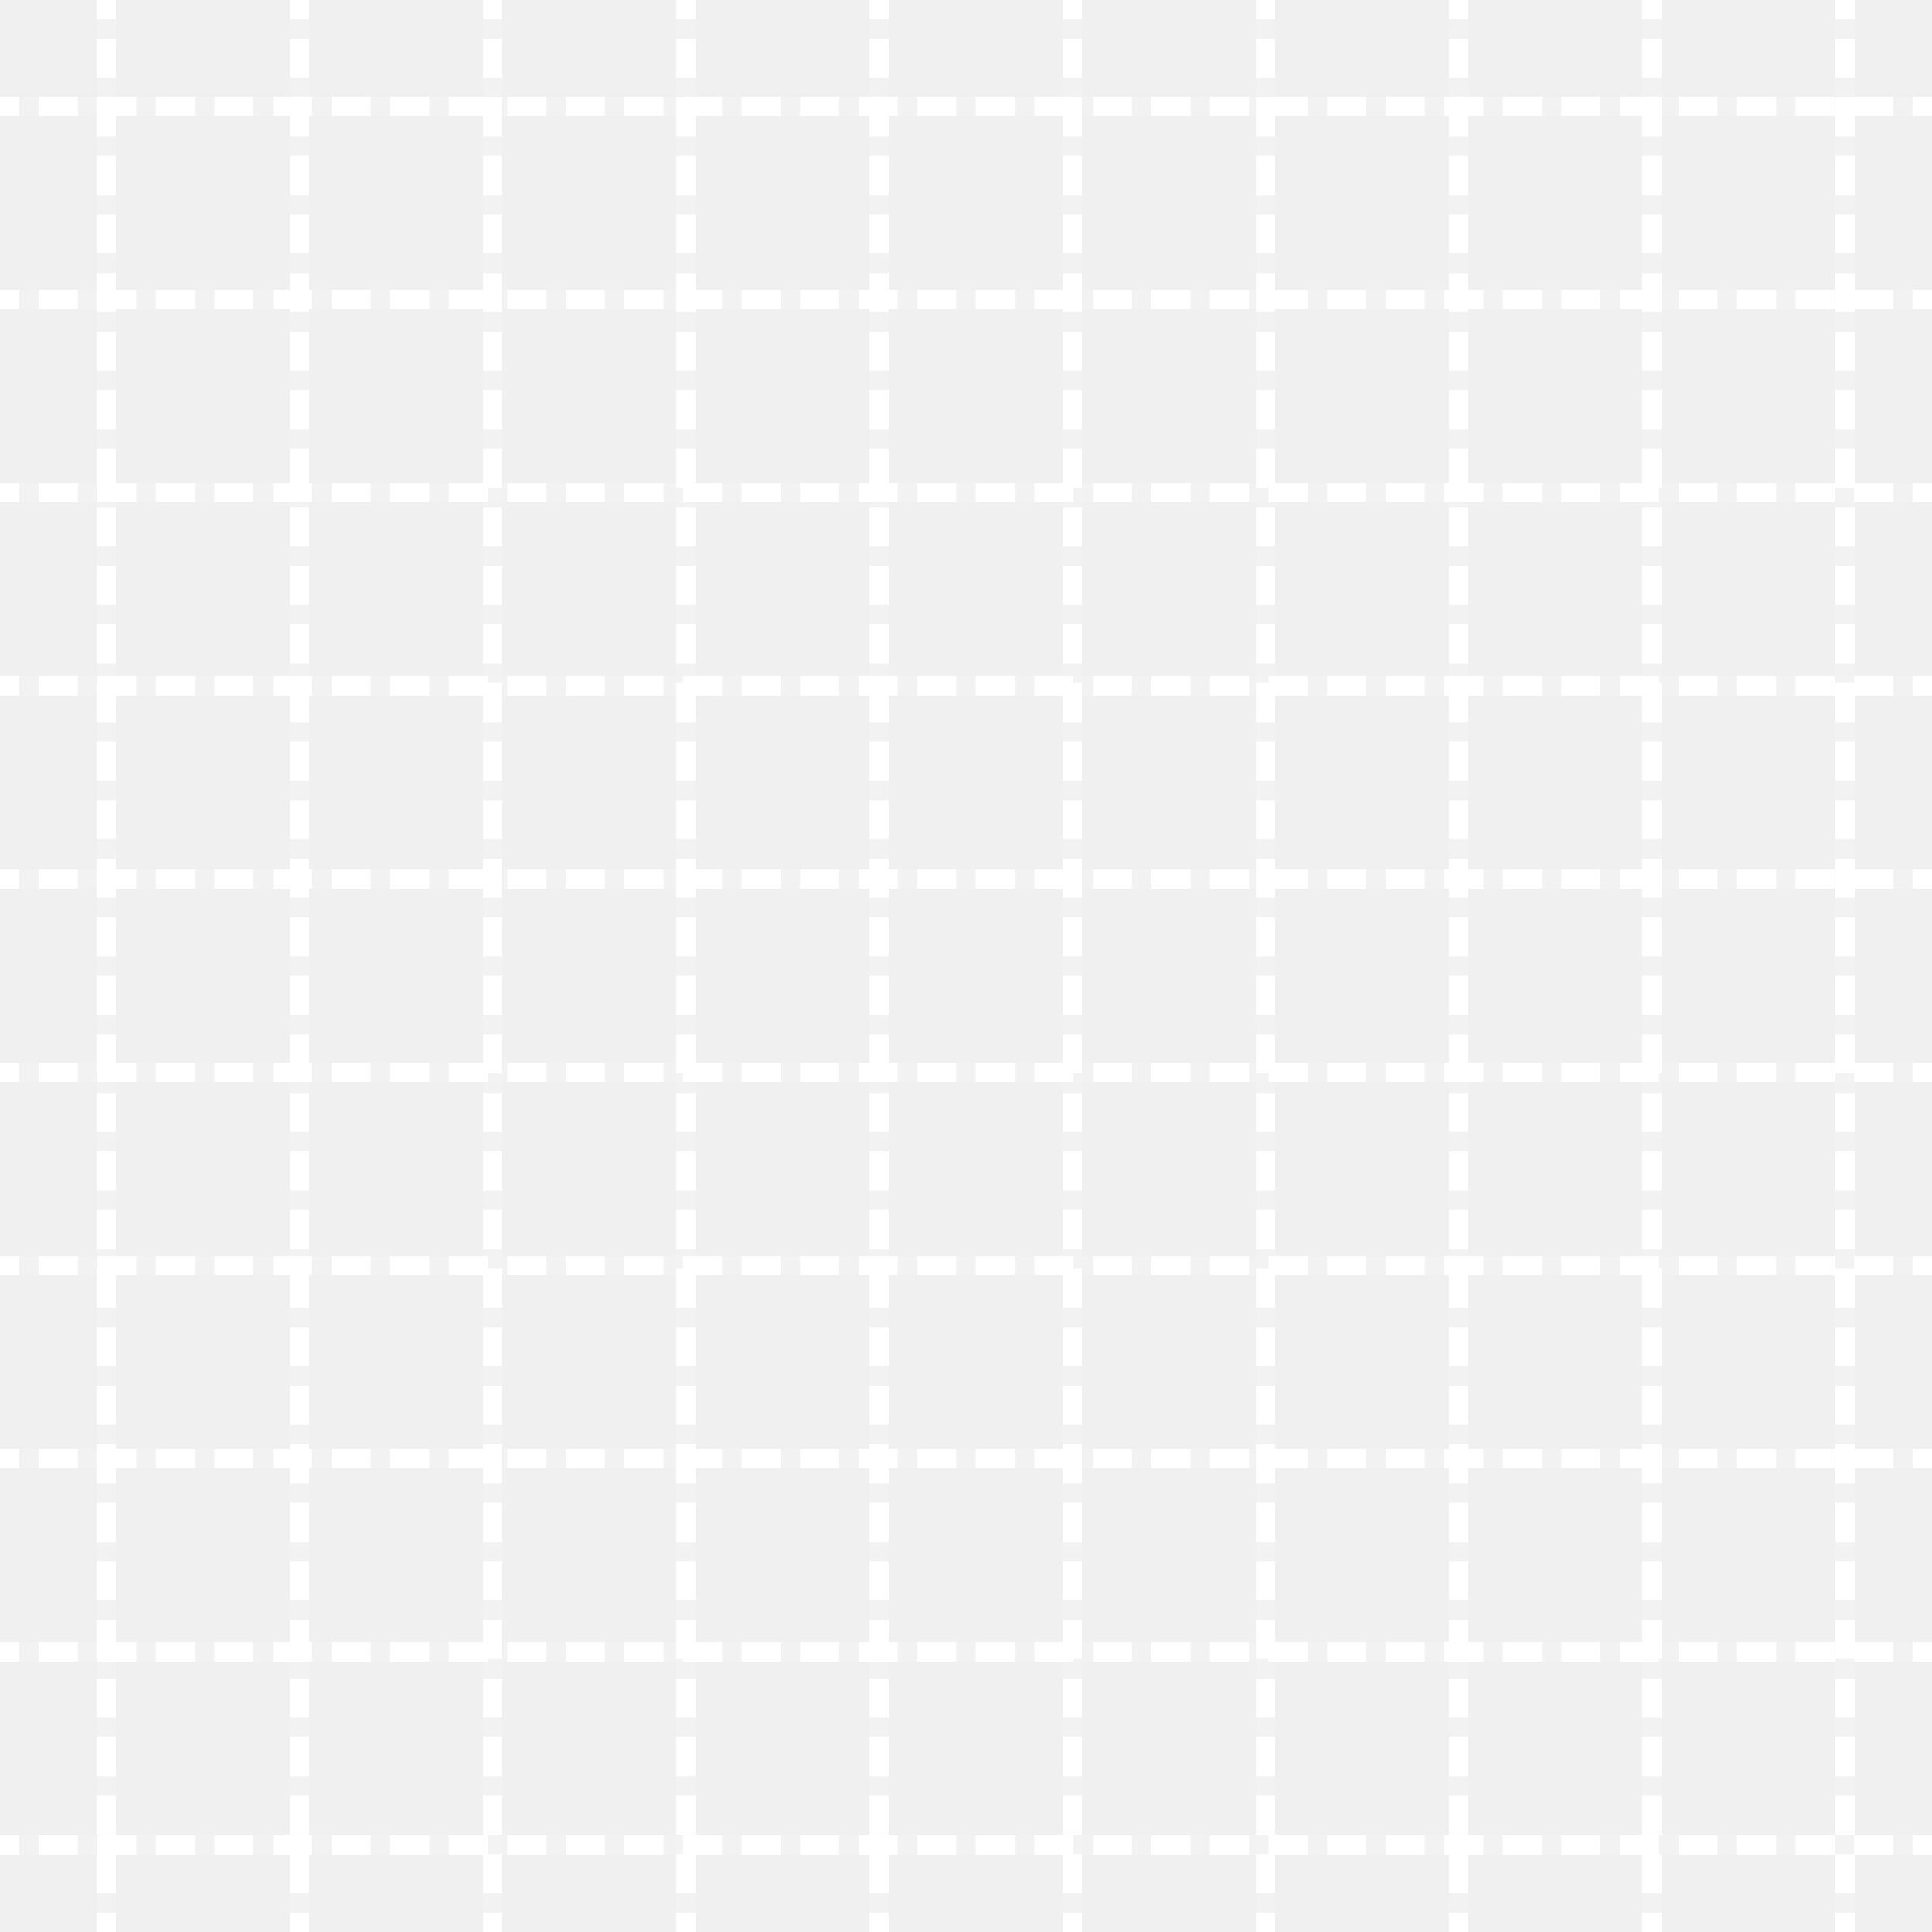
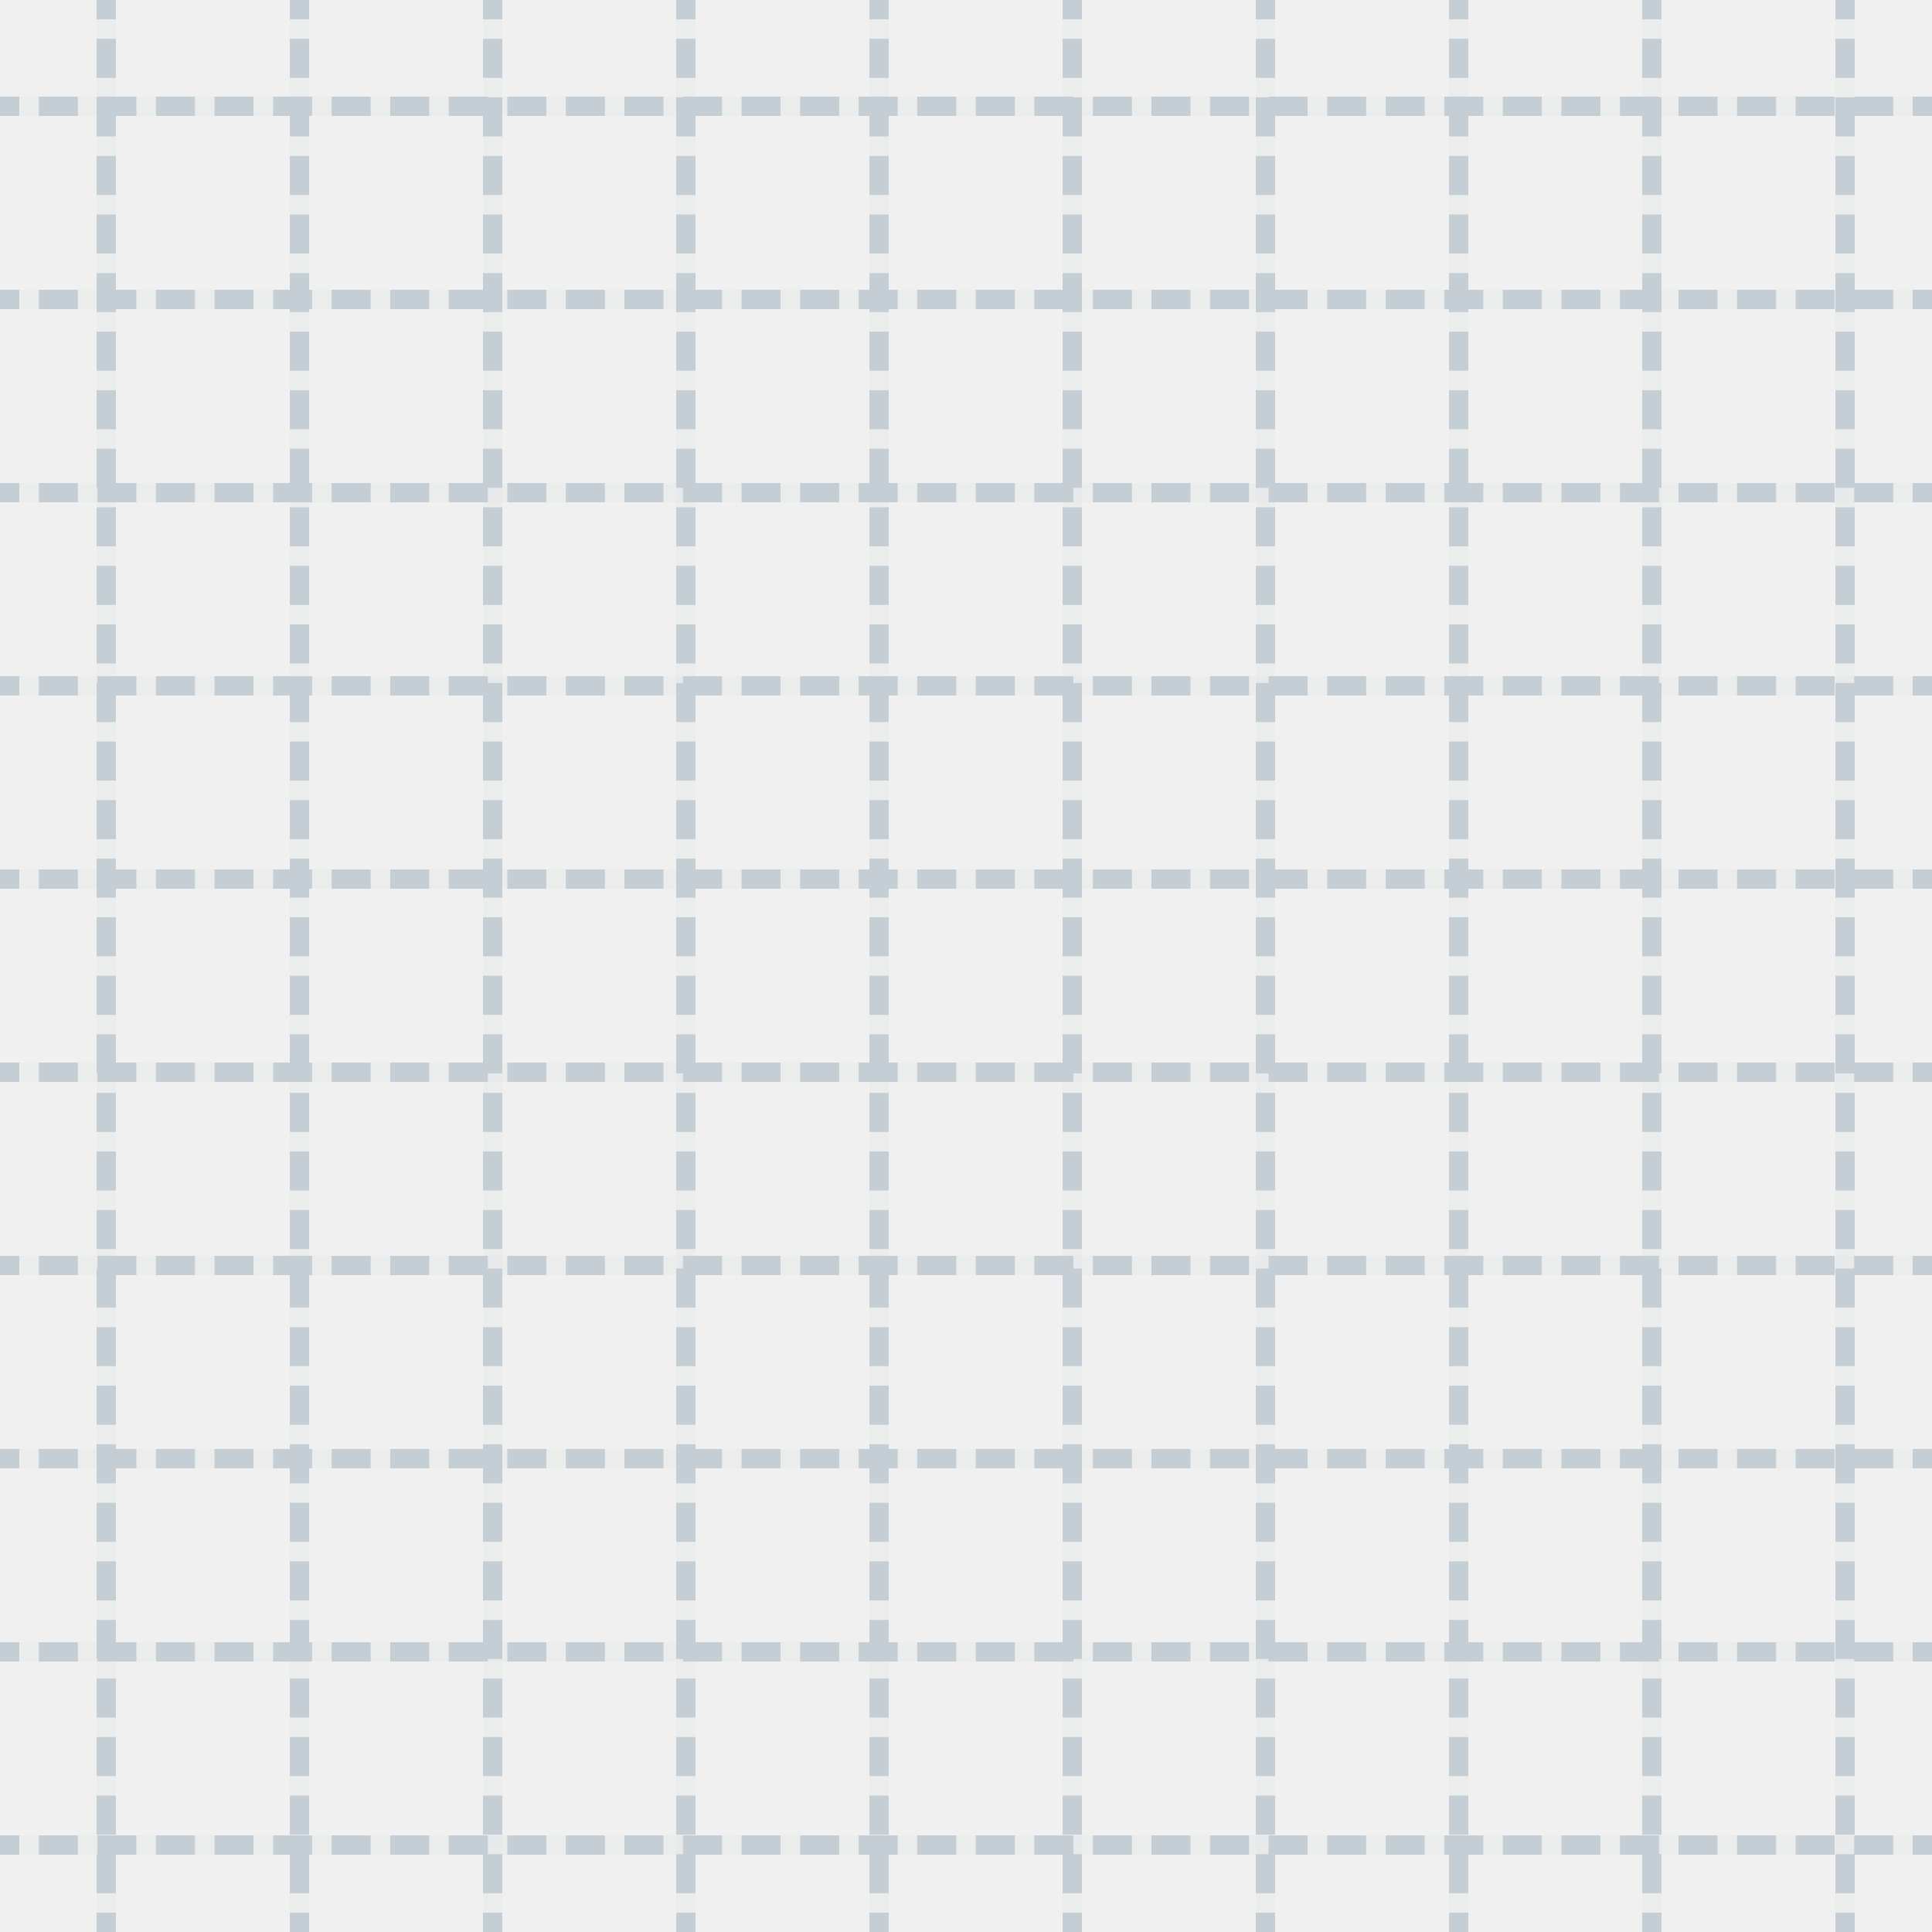
- <svg xmlns="http://www.w3.org/2000/svg" version="1.1" id="Calque_1" x="0px" y="0px" width="100px" height="100px" viewBox="0 0 100 100" enable-background="new 0 0 100 100" xml:space="preserve">
+ <svg xmlns="http://www.w3.org/2000/svg" version="1.1" id="Calque_1" x="0px" y="0px" width="100px" height="100px" viewBox="0 0 100 100" enable-background="new 0 0 100 100" xml:space="preserve" opacity="0.2">
  <g>
-     <line opacity="0.11" fill="none" stroke="#FFFFFF" stroke-miterlimit="10" x1="5.5" y1="0" x2="5.5" y2="100" />
-     <line opacity="0.11" fill="none" stroke="#FFFFFF" stroke-miterlimit="10" x1="15.5" y1="0" x2="15.5" y2="100" />
-     <line opacity="0.11" fill="none" stroke="#FFFFFF" stroke-miterlimit="10" x1="25.5" y1="0" x2="25.5" y2="100" />
-     <line opacity="0.11" fill="none" stroke="#FFFFFF" stroke-miterlimit="10" x1="35.5" y1="0" x2="35.5" y2="100" />
-     <line opacity="0.11" fill="none" stroke="#FFFFFF" stroke-miterlimit="10" x1="45.5" y1="0" x2="45.5" y2="100" />
-     <line opacity="0.11" fill="none" stroke="#FFFFFF" stroke-miterlimit="10" x1="55.5" y1="0" x2="55.5" y2="100" />
-     <line opacity="0.11" fill="none" stroke="#FFFFFF" stroke-miterlimit="10" x1="65.5" y1="0" x2="65.5" y2="100" />
-     <line opacity="0.11" fill="none" stroke="#FFFFFF" stroke-miterlimit="10" x1="75.5" y1="0" x2="75.5" y2="100" />
-     <line opacity="0.11" fill="none" stroke="#FFFFFF" stroke-miterlimit="10" x1="85.5" y1="0" x2="85.5" y2="100" />
-     <line opacity="0.11" fill="none" stroke="#FFFFFF" stroke-miterlimit="10" x1="95.5" y1="0" x2="95.5" y2="100" />
+     <line opacity="0.11" fill="none" stroke="#194769" stroke-miterlimit="10" x1="5.5" y1="0" x2="5.5" y2="100" />
+     <line opacity="0.11" fill="none" stroke="#194769" stroke-miterlimit="10" x1="15.5" y1="0" x2="15.5" y2="100" />
+     <line opacity="0.11" fill="none" stroke="#194769" stroke-miterlimit="10" x1="25.5" y1="0" x2="25.5" y2="100" />
+     <line opacity="0.11" fill="none" stroke="#194769" stroke-miterlimit="10" x1="35.5" y1="0" x2="35.5" y2="100" />
+     <line opacity="0.11" fill="none" stroke="#194769" stroke-miterlimit="10" x1="45.5" y1="0" x2="45.5" y2="100" />
+     <line opacity="0.11" fill="none" stroke="#194769" stroke-miterlimit="10" x1="55.5" y1="0" x2="55.5" y2="100" />
+     <line opacity="0.11" fill="none" stroke="#194769" stroke-miterlimit="10" x1="65.5" y1="0" x2="65.5" y2="100" />
+     <line opacity="0.11" fill="none" stroke="#194769" stroke-miterlimit="10" x1="75.5" y1="0" x2="75.5" y2="100" />
+     <line opacity="0.11" fill="none" stroke="#194769" stroke-miterlimit="10" x1="85.5" y1="0" x2="85.5" y2="100" />
+     <line opacity="0.11" fill="none" stroke="#194769" stroke-miterlimit="10" x1="95.5" y1="0" x2="95.5" y2="100" />
  </g>
  <g>
    <g>
      <g>
-         <line fill="none" stroke="#FFFFFF" stroke-miterlimit="10" x1="5.5" y1="0" x2="5.5" y2="1" />
-         <line fill="none" stroke="#FFFFFF" stroke-miterlimit="10" stroke-dasharray="2.021,1.01" x1="5.5" y1="2.01" x2="5.5" y2="98.495" />
-         <line fill="none" stroke="#FFFFFF" stroke-miterlimit="10" x1="5.5" y1="99" x2="5.5" y2="100" />
+         <line fill="none" stroke="#194769" stroke-miterlimit="10" x1="5.5" y1="0" x2="5.5" y2="1" />
+         <line fill="none" stroke="#194769" stroke-miterlimit="10" stroke-dasharray="2.021,1.01" x1="5.5" y1="2.01" x2="5.5" y2="98.495" />
+         <line fill="none" stroke="#194769" stroke-miterlimit="10" x1="5.5" y1="99" x2="5.5" y2="100" />
      </g>
    </g>
    <g>
      <g>
-         <line fill="none" stroke="#FFFFFF" stroke-miterlimit="10" x1="15.5" y1="0" x2="15.5" y2="1" />
-         <line fill="none" stroke="#FFFFFF" stroke-miterlimit="10" stroke-dasharray="2.021,1.01" x1="15.5" y1="2.01" x2="15.5" y2="98.495" />
-         <line fill="none" stroke="#FFFFFF" stroke-miterlimit="10" x1="15.5" y1="99" x2="15.5" y2="100" />
+         <line fill="none" stroke="#194769" stroke-miterlimit="10" x1="15.5" y1="0" x2="15.5" y2="1" />
+         <line fill="none" stroke="#194769" stroke-miterlimit="10" stroke-dasharray="2.021,1.01" x1="15.5" y1="2.01" x2="15.5" y2="98.495" />
+         <line fill="none" stroke="#194769" stroke-miterlimit="10" x1="15.5" y1="99" x2="15.5" y2="100" />
      </g>
    </g>
    <g>
      <g>
-         <line fill="none" stroke="#FFFFFF" stroke-miterlimit="10" x1="25.5" y1="0" x2="25.5" y2="1" />
-         <line fill="none" stroke="#FFFFFF" stroke-miterlimit="10" stroke-dasharray="2.021,1.01" x1="25.5" y1="2.01" x2="25.5" y2="98.495" />
-         <line fill="none" stroke="#FFFFFF" stroke-miterlimit="10" x1="25.5" y1="99" x2="25.5" y2="100" />
+         <line fill="none" stroke="#194769" stroke-miterlimit="10" x1="25.5" y1="0" x2="25.5" y2="1" />
+         <line fill="none" stroke="#194769" stroke-miterlimit="10" stroke-dasharray="2.021,1.01" x1="25.5" y1="2.01" x2="25.5" y2="98.495" />
+         <line fill="none" stroke="#194769" stroke-miterlimit="10" x1="25.5" y1="99" x2="25.5" y2="100" />
      </g>
    </g>
    <g>
      <g>
-         <line fill="none" stroke="#FFFFFF" stroke-miterlimit="10" x1="35.5" y1="0" x2="35.5" y2="1" />
-         <line fill="none" stroke="#FFFFFF" stroke-miterlimit="10" stroke-dasharray="2.021,1.01" x1="35.5" y1="2.01" x2="35.5" y2="98.495" />
-         <line fill="none" stroke="#FFFFFF" stroke-miterlimit="10" x1="35.5" y1="99" x2="35.5" y2="100" />
+         <line fill="none" stroke="#194769" stroke-miterlimit="10" x1="35.5" y1="0" x2="35.5" y2="1" />
+         <line fill="none" stroke="#194769" stroke-miterlimit="10" stroke-dasharray="2.021,1.01" x1="35.5" y1="2.01" x2="35.5" y2="98.495" />
+         <line fill="none" stroke="#194769" stroke-miterlimit="10" x1="35.5" y1="99" x2="35.5" y2="100" />
      </g>
    </g>
    <g>
      <g>
-         <line fill="none" stroke="#FFFFFF" stroke-miterlimit="10" x1="45.5" y1="0" x2="45.5" y2="1" />
-         <line fill="none" stroke="#FFFFFF" stroke-miterlimit="10" stroke-dasharray="2.021,1.01" x1="45.5" y1="2.01" x2="45.5" y2="98.495" />
-         <line fill="none" stroke="#FFFFFF" stroke-miterlimit="10" x1="45.5" y1="99" x2="45.5" y2="100" />
+         <line fill="none" stroke="#194769" stroke-miterlimit="10" x1="45.5" y1="0" x2="45.5" y2="1" />
+         <line fill="none" stroke="#194769" stroke-miterlimit="10" stroke-dasharray="2.021,1.01" x1="45.5" y1="2.01" x2="45.5" y2="98.495" />
+         <line fill="none" stroke="#194769" stroke-miterlimit="10" x1="45.5" y1="99" x2="45.5" y2="100" />
      </g>
    </g>
    <g>
      <g>
-         <line fill="none" stroke="#FFFFFF" stroke-miterlimit="10" x1="55.5" y1="0" x2="55.5" y2="1" />
-         <line fill="none" stroke="#FFFFFF" stroke-miterlimit="10" stroke-dasharray="2.021,1.01" x1="55.5" y1="2.01" x2="55.5" y2="98.495" />
-         <line fill="none" stroke="#FFFFFF" stroke-miterlimit="10" x1="55.5" y1="99" x2="55.5" y2="100" />
+         <line fill="none" stroke="#194769" stroke-miterlimit="10" x1="55.5" y1="0" x2="55.5" y2="1" />
+         <line fill="none" stroke="#194769" stroke-miterlimit="10" stroke-dasharray="2.021,1.01" x1="55.5" y1="2.01" x2="55.5" y2="98.495" />
+         <line fill="none" stroke="#194769" stroke-miterlimit="10" x1="55.5" y1="99" x2="55.5" y2="100" />
      </g>
    </g>
    <g>
      <g>
-         <line fill="none" stroke="#FFFFFF" stroke-miterlimit="10" x1="65.5" y1="0" x2="65.5" y2="1" />
-         <line fill="none" stroke="#FFFFFF" stroke-miterlimit="10" stroke-dasharray="2.021,1.01" x1="65.5" y1="2.01" x2="65.5" y2="98.495" />
-         <line fill="none" stroke="#FFFFFF" stroke-miterlimit="10" x1="65.5" y1="99" x2="65.5" y2="100" />
+         <line fill="none" stroke="#194769" stroke-miterlimit="10" x1="65.5" y1="0" x2="65.5" y2="1" />
+         <line fill="none" stroke="#194769" stroke-miterlimit="10" stroke-dasharray="2.021,1.01" x1="65.5" y1="2.01" x2="65.5" y2="98.495" />
+         <line fill="none" stroke="#194769" stroke-miterlimit="10" x1="65.5" y1="99" x2="65.5" y2="100" />
      </g>
    </g>
    <g>
      <g>
-         <line fill="none" stroke="#FFFFFF" stroke-miterlimit="10" x1="75.5" y1="0" x2="75.5" y2="1" />
-         <line fill="none" stroke="#FFFFFF" stroke-miterlimit="10" stroke-dasharray="2.021,1.01" x1="75.5" y1="2.01" x2="75.5" y2="98.495" />
-         <line fill="none" stroke="#FFFFFF" stroke-miterlimit="10" x1="75.5" y1="99" x2="75.5" y2="100" />
+         <line fill="none" stroke="#194769" stroke-miterlimit="10" x1="75.5" y1="0" x2="75.5" y2="1" />
+         <line fill="none" stroke="#194769" stroke-miterlimit="10" stroke-dasharray="2.021,1.01" x1="75.5" y1="2.01" x2="75.5" y2="98.495" />
+         <line fill="none" stroke="#194769" stroke-miterlimit="10" x1="75.5" y1="99" x2="75.5" y2="100" />
      </g>
    </g>
    <g>
      <g>
-         <line fill="none" stroke="#FFFFFF" stroke-miterlimit="10" x1="85.5" y1="0" x2="85.5" y2="1" />
-         <line fill="none" stroke="#FFFFFF" stroke-miterlimit="10" stroke-dasharray="2.021,1.01" x1="85.5" y1="2.01" x2="85.5" y2="98.495" />
-         <line fill="none" stroke="#FFFFFF" stroke-miterlimit="10" x1="85.5" y1="99" x2="85.5" y2="100" />
+         <line fill="none" stroke="#194769" stroke-miterlimit="10" x1="85.5" y1="0" x2="85.5" y2="1" />
+         <line fill="none" stroke="#194769" stroke-miterlimit="10" stroke-dasharray="2.021,1.01" x1="85.5" y1="2.01" x2="85.5" y2="98.495" />
+         <line fill="none" stroke="#194769" stroke-miterlimit="10" x1="85.5" y1="99" x2="85.5" y2="100" />
      </g>
    </g>
    <g>
      <g>
-         <line fill="none" stroke="#FFFFFF" stroke-miterlimit="10" x1="95.5" y1="0" x2="95.5" y2="1" />
-         <line fill="none" stroke="#FFFFFF" stroke-miterlimit="10" stroke-dasharray="2.021,1.01" x1="95.5" y1="2.01" x2="95.5" y2="98.495" />
-         <line fill="none" stroke="#FFFFFF" stroke-miterlimit="10" x1="95.5" y1="99" x2="95.5" y2="100" />
+         <line fill="none" stroke="#194769" stroke-miterlimit="10" x1="95.5" y1="0" x2="95.5" y2="1" />
+         <line fill="none" stroke="#194769" stroke-miterlimit="10" stroke-dasharray="2.021,1.01" x1="95.5" y1="2.01" x2="95.5" y2="98.495" />
+         <line fill="none" stroke="#194769" stroke-miterlimit="10" x1="95.5" y1="99" x2="95.5" y2="100" />
      </g>
    </g>
  </g>
  <g>
-     <line opacity="0.11" fill="none" stroke="#FFFFFF" stroke-miterlimit="10" x1="0" y1="95.5" x2="100" y2="95.5" />
-     <line opacity="0.11" fill="none" stroke="#FFFFFF" stroke-miterlimit="10" x1="0" y1="85.5" x2="100" y2="85.5" />
-     <line opacity="0.11" fill="none" stroke="#FFFFFF" stroke-miterlimit="10" x1="0" y1="75.5" x2="100" y2="75.5" />
-     <line opacity="0.11" fill="none" stroke="#FFFFFF" stroke-miterlimit="10" x1="0" y1="65.5" x2="100" y2="65.5" />
-     <line opacity="0.11" fill="none" stroke="#FFFFFF" stroke-miterlimit="10" x1="0" y1="55.5" x2="100" y2="55.5" />
-     <line opacity="0.11" fill="none" stroke="#FFFFFF" stroke-miterlimit="10" x1="0" y1="45.5" x2="100" y2="45.5" />
-     <line opacity="0.11" fill="none" stroke="#FFFFFF" stroke-miterlimit="10" x1="0" y1="35.5" x2="100" y2="35.5" />
-     <line opacity="0.11" fill="none" stroke="#FFFFFF" stroke-miterlimit="10" x1="0" y1="25.5" x2="100" y2="25.5" />
-     <line opacity="0.11" fill="none" stroke="#FFFFFF" stroke-miterlimit="10" x1="0" y1="15.5" x2="100" y2="15.5" />
-     <line opacity="0.11" fill="none" stroke="#FFFFFF" stroke-miterlimit="10" x1="0" y1="5.5" x2="100" y2="5.5" />
+     <line opacity="0.11" fill="none" stroke="#194769" stroke-miterlimit="10" x1="0" y1="95.5" x2="100" y2="95.5" />
+     <line opacity="0.11" fill="none" stroke="#194769" stroke-miterlimit="10" x1="0" y1="85.5" x2="100" y2="85.5" />
+     <line opacity="0.11" fill="none" stroke="#194769" stroke-miterlimit="10" x1="0" y1="75.5" x2="100" y2="75.5" />
+     <line opacity="0.11" fill="none" stroke="#194769" stroke-miterlimit="10" x1="0" y1="65.5" x2="100" y2="65.5" />
+     <line opacity="0.11" fill="none" stroke="#194769" stroke-miterlimit="10" x1="0" y1="55.5" x2="100" y2="55.5" />
+     <line opacity="0.11" fill="none" stroke="#194769" stroke-miterlimit="10" x1="0" y1="45.5" x2="100" y2="45.5" />
+     <line opacity="0.11" fill="none" stroke="#194769" stroke-miterlimit="10" x1="0" y1="35.5" x2="100" y2="35.5" />
+     <line opacity="0.11" fill="none" stroke="#194769" stroke-miterlimit="10" x1="0" y1="25.5" x2="100" y2="25.5" />
+     <line opacity="0.11" fill="none" stroke="#194769" stroke-miterlimit="10" x1="0" y1="15.5" x2="100" y2="15.5" />
+     <line opacity="0.11" fill="none" stroke="#194769" stroke-miterlimit="10" x1="0" y1="5.5" x2="100" y2="5.5" />
  </g>
  <g>
    <g>
      <g>
-         <line fill="none" stroke="#FFFFFF" stroke-miterlimit="10" x1="0" y1="95.5" x2="1" y2="95.5" />
-         <line fill="none" stroke="#FFFFFF" stroke-miterlimit="10" stroke-dasharray="2.021,1.01" x1="2.01" y1="95.5" x2="98.495" y2="95.5" />
-         <line fill="none" stroke="#FFFFFF" stroke-miterlimit="10" x1="99" y1="95.5" x2="100" y2="95.5" />
+         <line fill="none" stroke="#194769" stroke-miterlimit="10" x1="0" y1="95.5" x2="1" y2="95.5" />
+         <line fill="none" stroke="#194769" stroke-miterlimit="10" stroke-dasharray="2.021,1.01" x1="2.01" y1="95.5" x2="98.495" y2="95.5" />
+         <line fill="none" stroke="#194769" stroke-miterlimit="10" x1="99" y1="95.5" x2="100" y2="95.5" />
      </g>
    </g>
    <g>
      <g>
-         <line fill="none" stroke="#FFFFFF" stroke-miterlimit="10" x1="0" y1="85.5" x2="1" y2="85.5" />
-         <line fill="none" stroke="#FFFFFF" stroke-miterlimit="10" stroke-dasharray="2.021,1.01" x1="2.01" y1="85.5" x2="98.495" y2="85.5" />
-         <line fill="none" stroke="#FFFFFF" stroke-miterlimit="10" x1="99" y1="85.5" x2="100" y2="85.5" />
+         <line fill="none" stroke="#194769" stroke-miterlimit="10" x1="0" y1="85.5" x2="1" y2="85.5" />
+         <line fill="none" stroke="#194769" stroke-miterlimit="10" stroke-dasharray="2.021,1.01" x1="2.01" y1="85.5" x2="98.495" y2="85.5" />
+         <line fill="none" stroke="#194769" stroke-miterlimit="10" x1="99" y1="85.5" x2="100" y2="85.5" />
      </g>
    </g>
    <g>
      <g>
-         <line fill="none" stroke="#FFFFFF" stroke-miterlimit="10" x1="0" y1="75.5" x2="1" y2="75.5" />
-         <line fill="none" stroke="#FFFFFF" stroke-miterlimit="10" stroke-dasharray="2.021,1.01" x1="2.01" y1="75.5" x2="98.495" y2="75.5" />
-         <line fill="none" stroke="#FFFFFF" stroke-miterlimit="10" x1="99" y1="75.5" x2="100" y2="75.5" />
+         <line fill="none" stroke="#194769" stroke-miterlimit="10" x1="0" y1="75.5" x2="1" y2="75.5" />
+         <line fill="none" stroke="#194769" stroke-miterlimit="10" stroke-dasharray="2.021,1.01" x1="2.01" y1="75.5" x2="98.495" y2="75.5" />
+         <line fill="none" stroke="#194769" stroke-miterlimit="10" x1="99" y1="75.5" x2="100" y2="75.5" />
      </g>
    </g>
    <g>
      <g>
-         <line fill="none" stroke="#FFFFFF" stroke-miterlimit="10" x1="0" y1="65.5" x2="1" y2="65.5" />
-         <line fill="none" stroke="#FFFFFF" stroke-miterlimit="10" stroke-dasharray="2.021,1.01" x1="2.01" y1="65.5" x2="98.495" y2="65.5" />
-         <line fill="none" stroke="#FFFFFF" stroke-miterlimit="10" x1="99" y1="65.5" x2="100" y2="65.5" />
+         <line fill="none" stroke="#194769" stroke-miterlimit="10" x1="0" y1="65.5" x2="1" y2="65.5" />
+         <line fill="none" stroke="#194769" stroke-miterlimit="10" stroke-dasharray="2.021,1.01" x1="2.01" y1="65.5" x2="98.495" y2="65.5" />
+         <line fill="none" stroke="#194769" stroke-miterlimit="10" x1="99" y1="65.5" x2="100" y2="65.5" />
      </g>
    </g>
    <g>
      <g>
-         <line fill="none" stroke="#FFFFFF" stroke-miterlimit="10" x1="0" y1="55.5" x2="1" y2="55.5" />
-         <line fill="none" stroke="#FFFFFF" stroke-miterlimit="10" stroke-dasharray="2.021,1.01" x1="2.01" y1="55.5" x2="98.495" y2="55.5" />
-         <line fill="none" stroke="#FFFFFF" stroke-miterlimit="10" x1="99" y1="55.5" x2="100" y2="55.5" />
+         <line fill="none" stroke="#194769" stroke-miterlimit="10" x1="0" y1="55.5" x2="1" y2="55.5" />
+         <line fill="none" stroke="#194769" stroke-miterlimit="10" stroke-dasharray="2.021,1.01" x1="2.01" y1="55.5" x2="98.495" y2="55.5" />
+         <line fill="none" stroke="#194769" stroke-miterlimit="10" x1="99" y1="55.5" x2="100" y2="55.5" />
      </g>
    </g>
    <g>
      <g>
-         <line fill="none" stroke="#FFFFFF" stroke-miterlimit="10" x1="0" y1="45.5" x2="1" y2="45.5" />
-         <line fill="none" stroke="#FFFFFF" stroke-miterlimit="10" stroke-dasharray="2.021,1.01" x1="2.01" y1="45.5" x2="98.495" y2="45.5" />
-         <line fill="none" stroke="#FFFFFF" stroke-miterlimit="10" x1="99" y1="45.5" x2="100" y2="45.5" />
+         <line fill="none" stroke="#194769" stroke-miterlimit="10" x1="0" y1="45.5" x2="1" y2="45.5" />
+         <line fill="none" stroke="#194769" stroke-miterlimit="10" stroke-dasharray="2.021,1.01" x1="2.01" y1="45.5" x2="98.495" y2="45.5" />
+         <line fill="none" stroke="#194769" stroke-miterlimit="10" x1="99" y1="45.5" x2="100" y2="45.5" />
      </g>
    </g>
    <g>
      <g>
-         <line fill="none" stroke="#FFFFFF" stroke-miterlimit="10" x1="0" y1="35.5" x2="1" y2="35.5" />
-         <line fill="none" stroke="#FFFFFF" stroke-miterlimit="10" stroke-dasharray="2.021,1.01" x1="2.01" y1="35.5" x2="98.495" y2="35.5" />
-         <line fill="none" stroke="#FFFFFF" stroke-miterlimit="10" x1="99" y1="35.5" x2="100" y2="35.5" />
+         <line fill="none" stroke="#194769" stroke-miterlimit="10" x1="0" y1="35.5" x2="1" y2="35.5" />
+         <line fill="none" stroke="#194769" stroke-miterlimit="10" stroke-dasharray="2.021,1.01" x1="2.01" y1="35.5" x2="98.495" y2="35.5" />
+         <line fill="none" stroke="#194769" stroke-miterlimit="10" x1="99" y1="35.5" x2="100" y2="35.5" />
      </g>
    </g>
    <g>
      <g>
-         <line fill="none" stroke="#FFFFFF" stroke-miterlimit="10" x1="0" y1="25.5" x2="1" y2="25.5" />
-         <line fill="none" stroke="#FFFFFF" stroke-miterlimit="10" stroke-dasharray="2.021,1.01" x1="2.01" y1="25.5" x2="98.495" y2="25.5" />
-         <line fill="none" stroke="#FFFFFF" stroke-miterlimit="10" x1="99" y1="25.5" x2="100" y2="25.5" />
+         <line fill="none" stroke="#194769" stroke-miterlimit="10" x1="0" y1="25.5" x2="1" y2="25.5" />
+         <line fill="none" stroke="#194769" stroke-miterlimit="10" stroke-dasharray="2.021,1.01" x1="2.01" y1="25.5" x2="98.495" y2="25.5" />
+         <line fill="none" stroke="#194769" stroke-miterlimit="10" x1="99" y1="25.5" x2="100" y2="25.5" />
      </g>
    </g>
    <g>
      <g>
-         <line fill="none" stroke="#FFFFFF" stroke-miterlimit="10" x1="0" y1="15.5" x2="1" y2="15.5" />
-         <line fill="none" stroke="#FFFFFF" stroke-miterlimit="10" stroke-dasharray="2.021,1.01" x1="2.01" y1="15.5" x2="98.495" y2="15.5" />
-         <line fill="none" stroke="#FFFFFF" stroke-miterlimit="10" x1="99" y1="15.5" x2="100" y2="15.5" />
+         <line fill="none" stroke="#194769" stroke-miterlimit="10" x1="0" y1="15.5" x2="1" y2="15.5" />
+         <line fill="none" stroke="#194769" stroke-miterlimit="10" stroke-dasharray="2.021,1.01" x1="2.01" y1="15.5" x2="98.495" y2="15.5" />
+         <line fill="none" stroke="#194769" stroke-miterlimit="10" x1="99" y1="15.5" x2="100" y2="15.5" />
      </g>
    </g>
    <g>
      <g>
-         <line fill="none" stroke="#FFFFFF" stroke-miterlimit="10" x1="0" y1="5.5" x2="1" y2="5.5" />
-         <line fill="none" stroke="#FFFFFF" stroke-miterlimit="10" stroke-dasharray="2.021,1.01" x1="2.01" y1="5.5" x2="98.495" y2="5.5" />
-         <line fill="none" stroke="#FFFFFF" stroke-miterlimit="10" x1="99" y1="5.5" x2="100" y2="5.5" />
+         <line fill="none" stroke="#194769" stroke-miterlimit="10" x1="0" y1="5.5" x2="1" y2="5.5" />
+         <line fill="none" stroke="#194769" stroke-miterlimit="10" stroke-dasharray="2.021,1.01" x1="2.01" y1="5.5" x2="98.495" y2="5.5" />
+         <line fill="none" stroke="#194769" stroke-miterlimit="10" x1="99" y1="5.5" x2="100" y2="5.5" />
      </g>
    </g>
  </g>
</svg>
